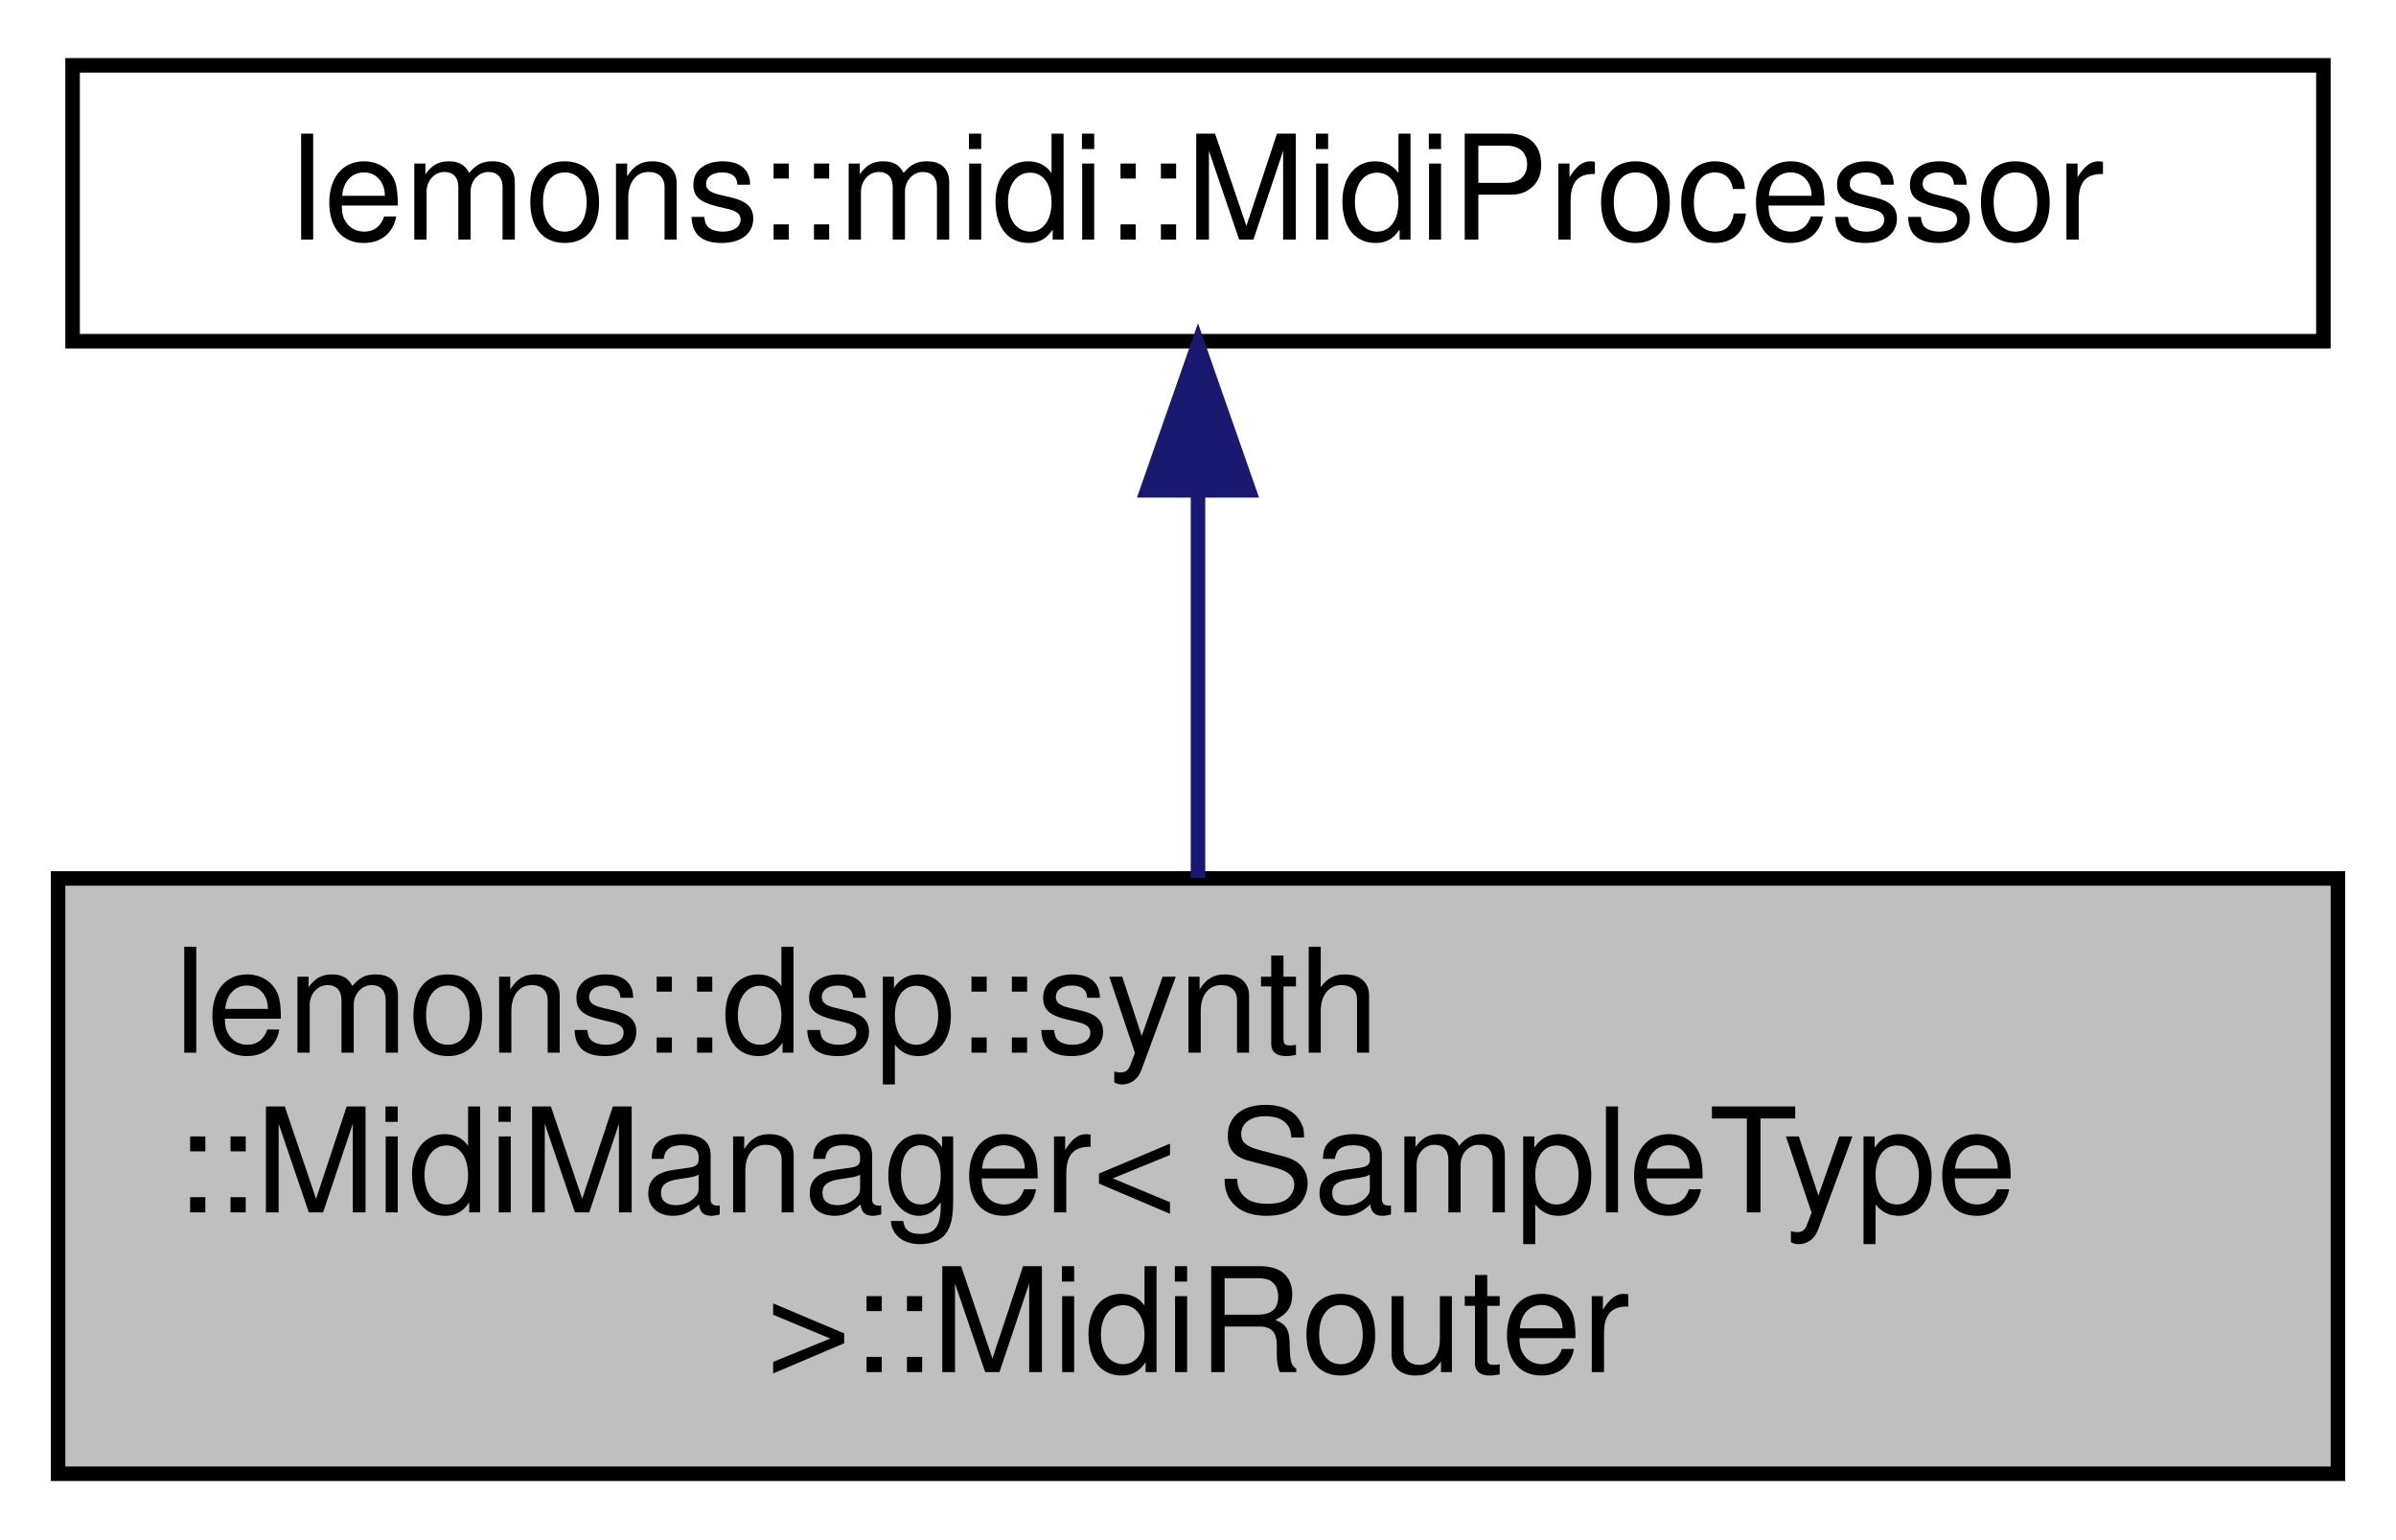
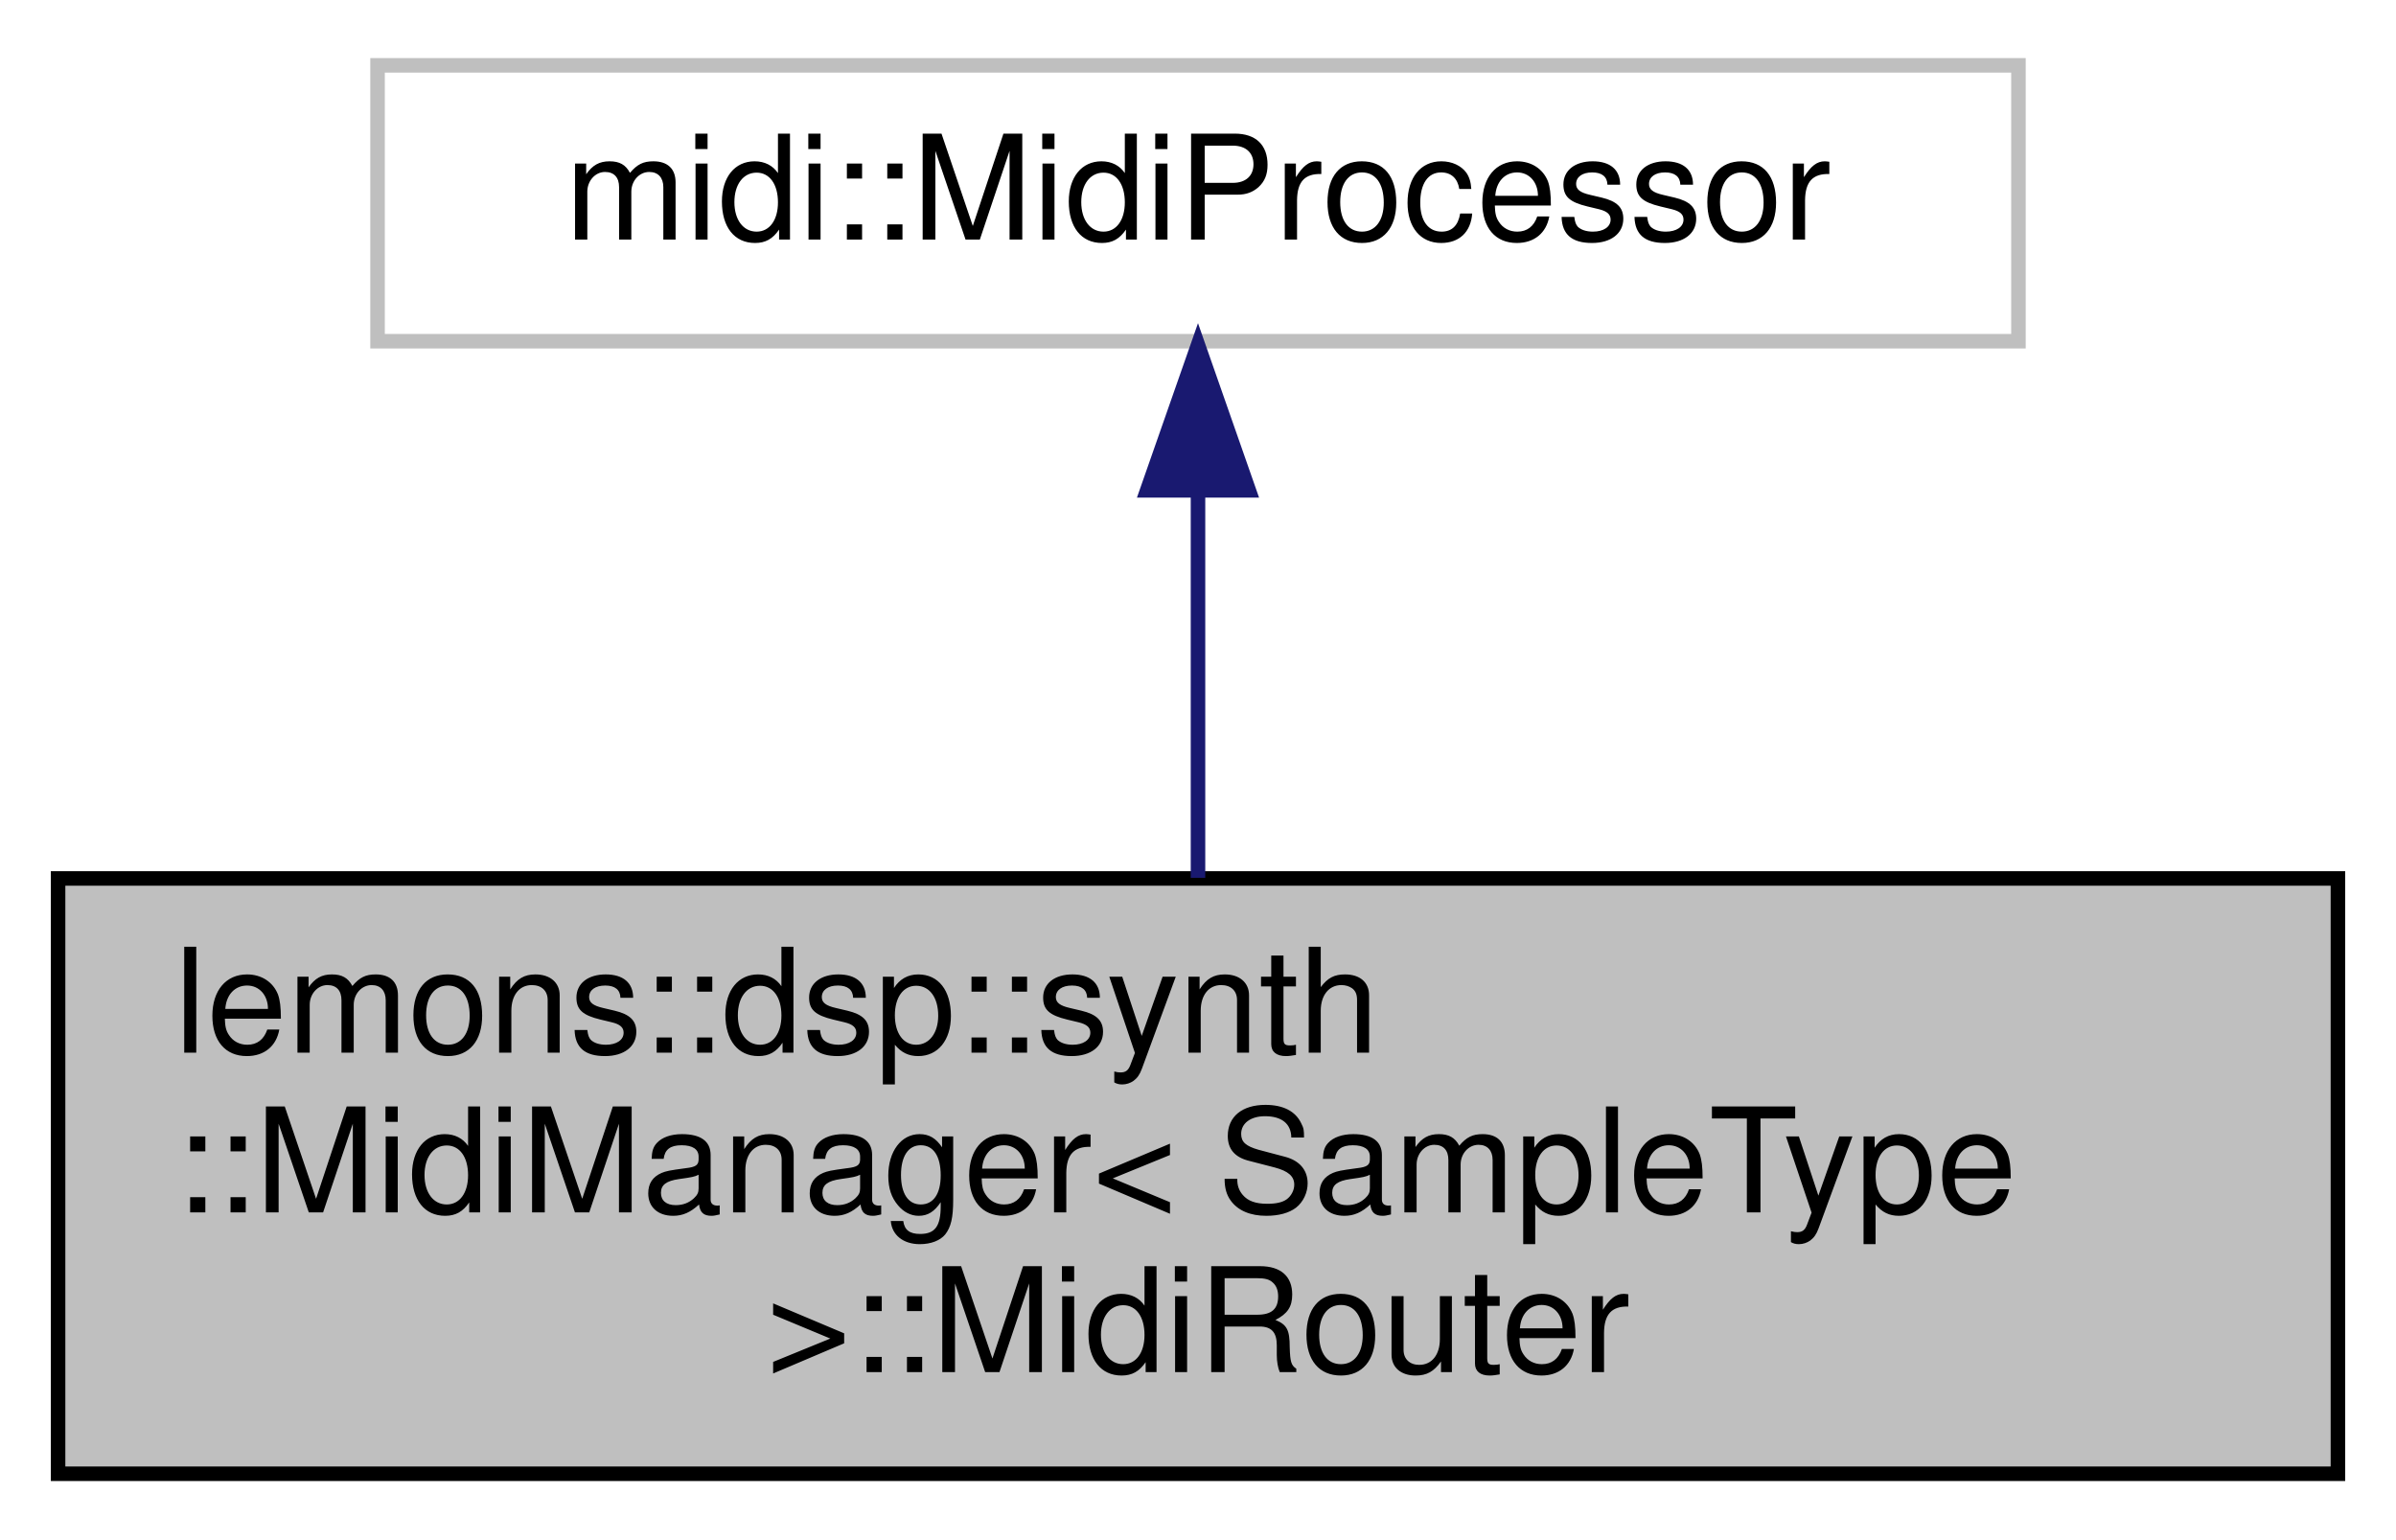
<svg xmlns="http://www.w3.org/2000/svg" xmlns:xlink="http://www.w3.org/1999/xlink" width="165pt" height="106pt" viewBox="0.00 0.00 165.00 106.00">
  <g id="graph0" class="graph" transform="scale(1 1) rotate(0) translate(4 102)">
    <g id="node1" class="node">
      <g id="a_node1">
        <a xlink:title=" ">
          <polygon fill="#bfbfbf" stroke="black" points="0,-0.5 0,-41.5 157,-41.5 157,-0.5 0,-0.5" />
          <text text-anchor="start" x="8" y="-29.5" font-family="Helvetica,sans-Serif" font-size="10.00">lemons::dsp::synth</text>
          <text text-anchor="start" x="8" y="-18.5" font-family="Helvetica,sans-Serif" font-size="10.00">::MidiManager&lt; SampleType</text>
          <text text-anchor="middle" x="78.5" y="-7.5" font-family="Helvetica,sans-Serif" font-size="10.00"> &gt;::MidiRouter</text>
        </a>
      </g>
    </g>
    <g id="node2" class="node">
      <g id="a_node2">
-         <a xlink:href="classlemons_1_1midi_1_1_midi_processor.html" target="_top" xlink:title=" ">
-           <polygon fill="none" stroke="black" points="1,-78.5 1,-97.5 156,-97.5 156,-78.5 1,-78.5" />
-           <text text-anchor="middle" x="78.5" y="-85.5" font-family="Helvetica,sans-Serif" font-size="10.00">lemons::midi::MidiProcessor</text>
+         <a xlink:title=" ">
+           <polygon fill="none" stroke="#bfbfbf" points="22,-78.5 22,-97.5 135,-97.5 135,-78.5 22,-78.5" />
+           <text text-anchor="middle" x="78.5" y="-85.5" font-family="Helvetica,sans-Serif" font-size="10.00">midi::MidiProcessor</text>
        </a>
      </g>
    </g>
    <g id="edge1" class="edge">
      <path fill="none" stroke="midnightblue" d="M78.5,-68.04C78.5,-59.71 78.5,-49.94 78.5,-41.54" />
      <polygon fill="midnightblue" stroke="midnightblue" points="75,-68.23 78.5,-78.23 82,-68.23 75,-68.23" />
    </g>
  </g>
</svg>
